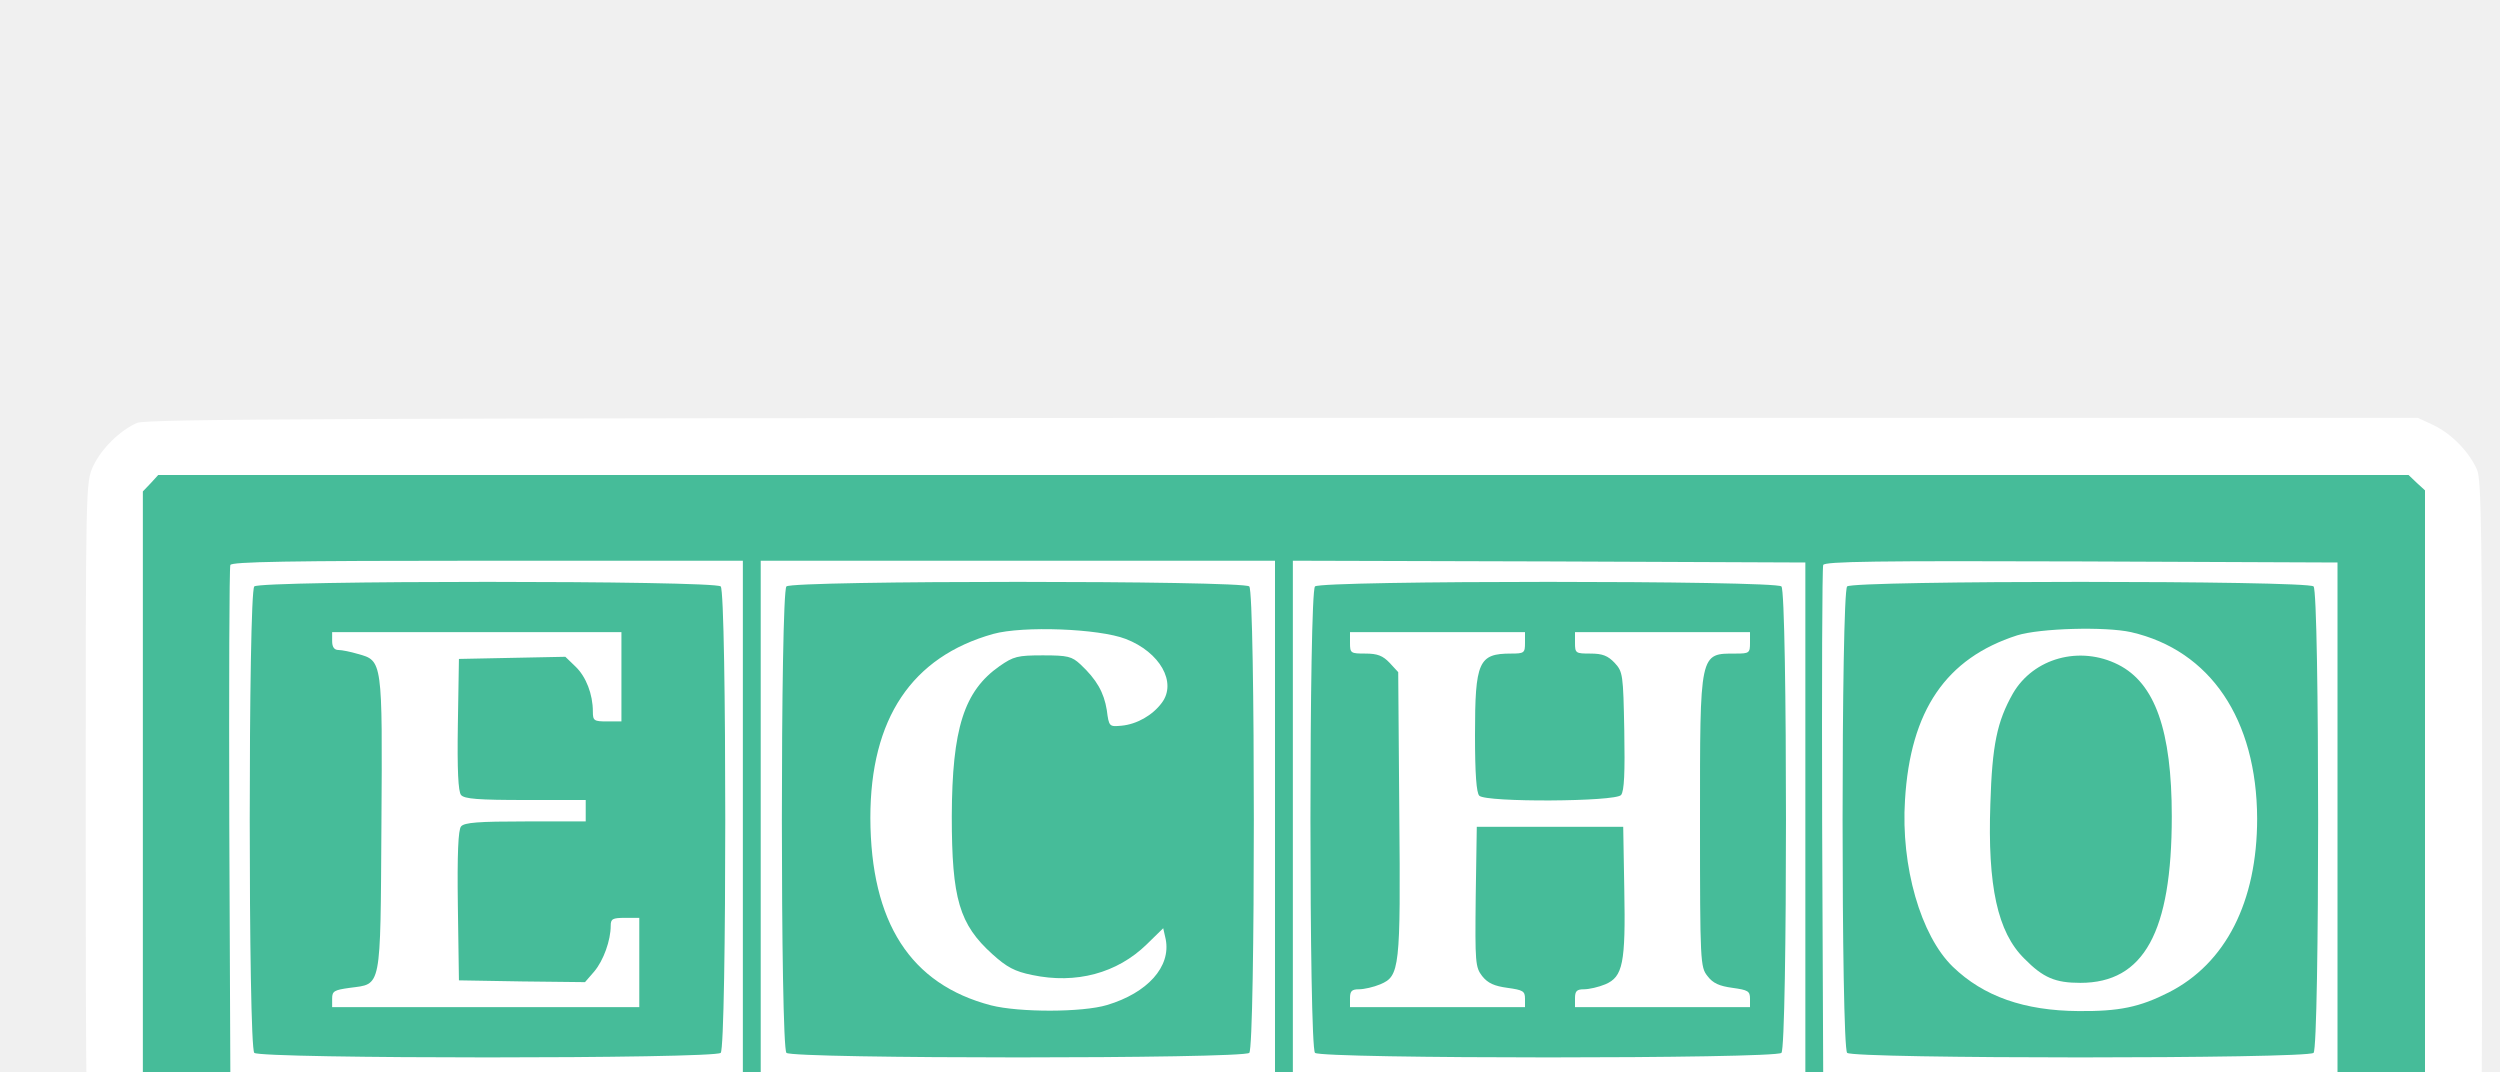
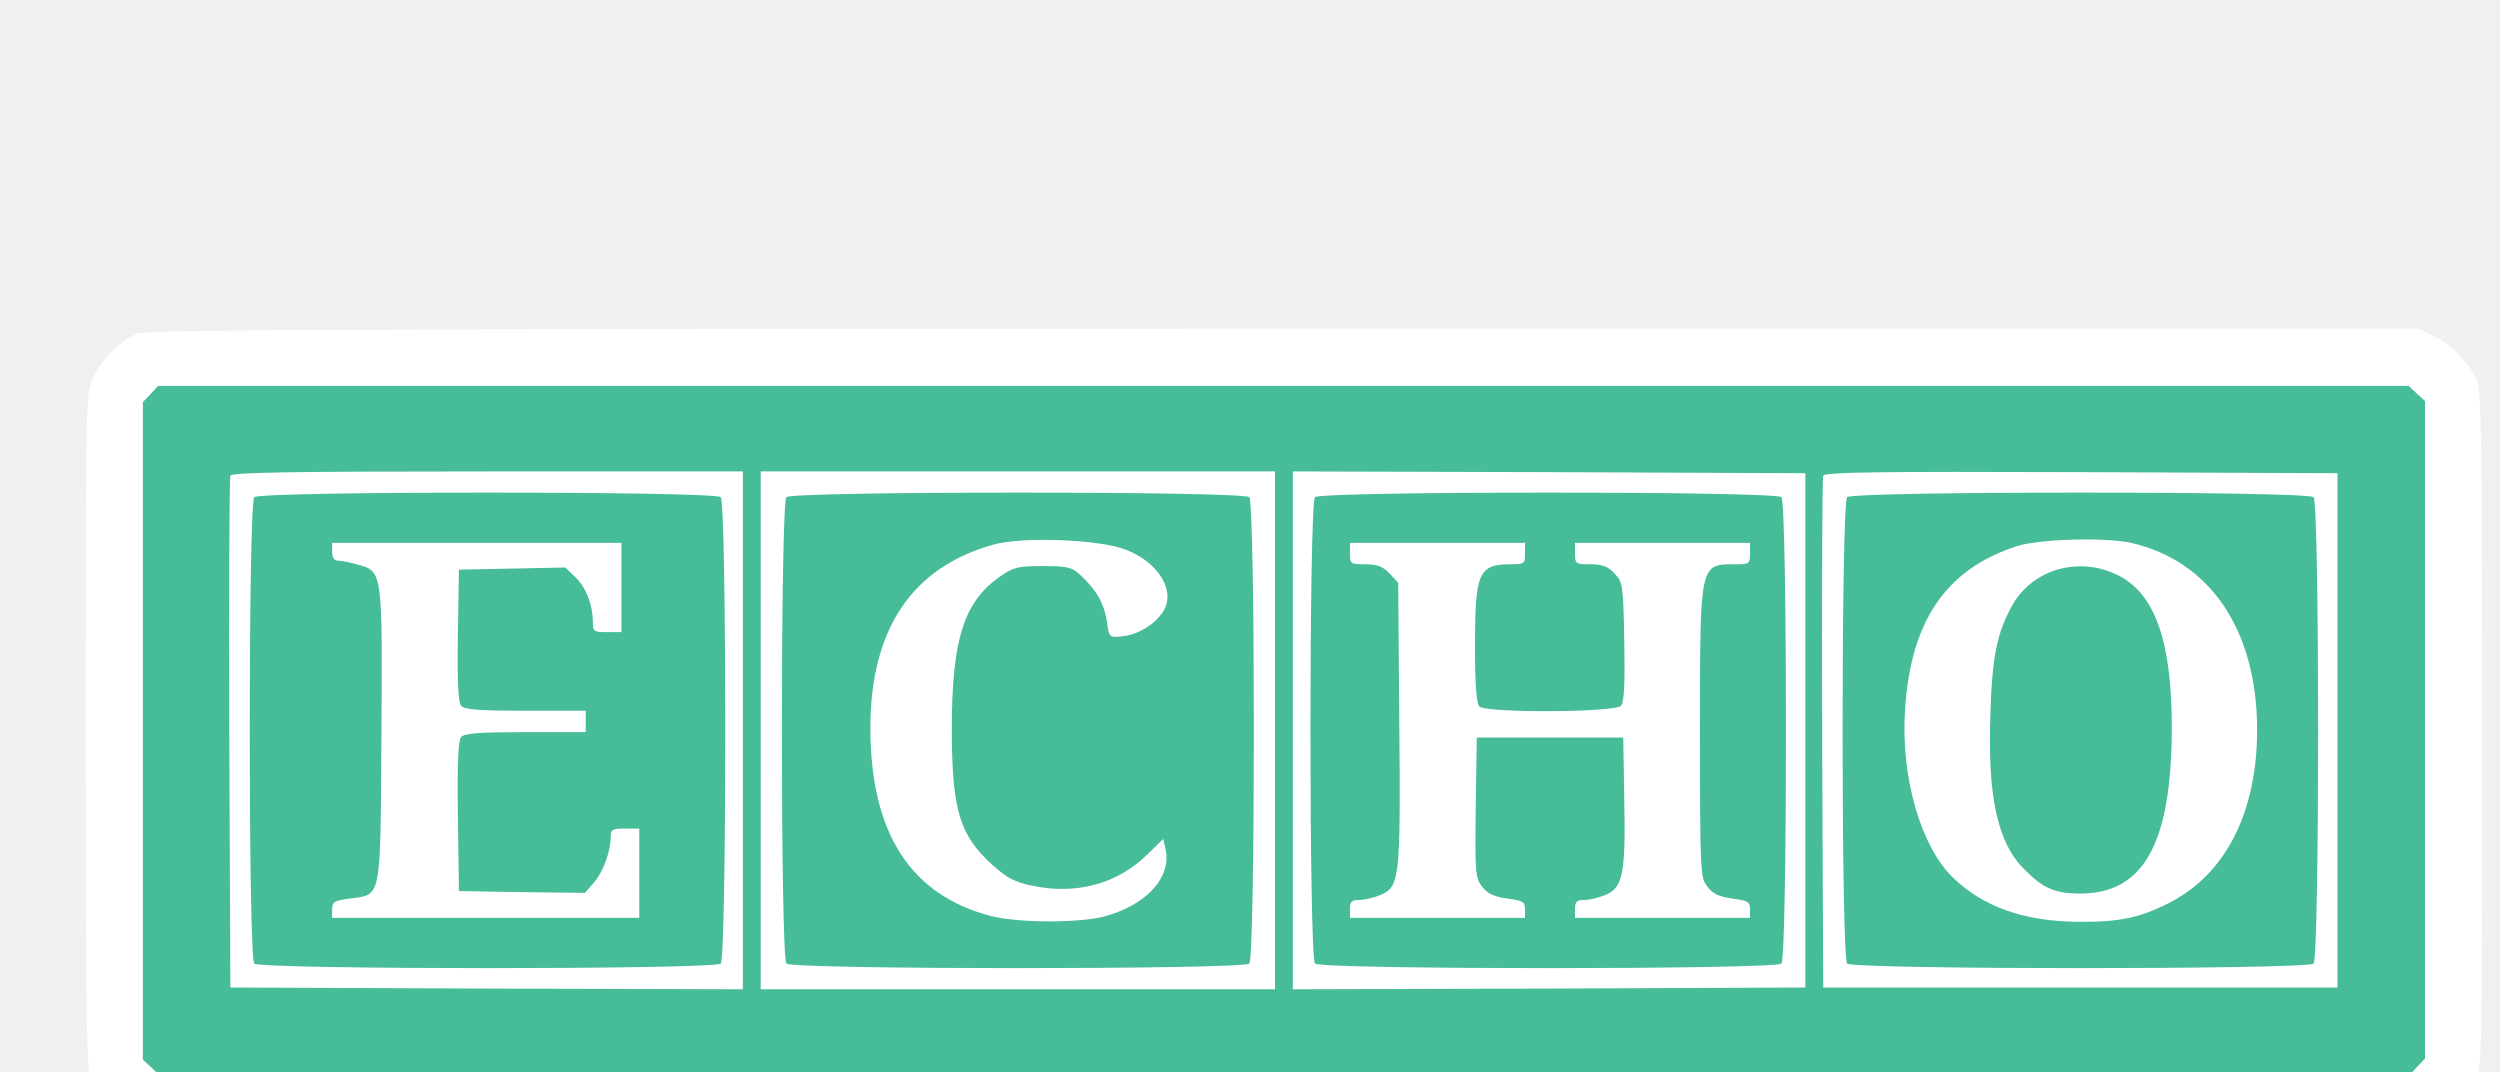
- <svg xmlns="http://www.w3.org/2000/svg" version="1.0" width="700" height="300" viewBox="0 0 700 150">
+ <svg xmlns="http://www.w3.org/2000/svg" version="1.0" width="700" height="300" viewBox="0 0 700 200">
  <g transform="translate(0.0,500) scale(0.1,-0.1)" fill="#ffffff" stroke="none">
    <rect x="390" y="-4420" width="6400" height="1950" fill="#46bc99" transform="scale(1,-1)" />
    <path d="M384 4566 c-48 -21 -100 -72 -123 -121 -21 -45 -21 -50 -21 -990 0     -780 2 -951 14 -979 21 -49 71 -101 121 -125 l45 -21 3175 0 c2672 0 3181 2     3209 14 49 21 101 71 125 121 21 45 21 50 21 990 0 780 -2 951 -14 979 -21 49     -71 101 -121 125 l-45 21 -3177 0 c-2634 -1 -3183 -3 -3209 -14z m6383 -168     l23 -21 0 -921 0 -920 -22 -23 -21 -23 -3151 0 -3150 0 -23 22 -23 21 0 921 0     920 22 23 21 23 3151 0 3150 0 23 -22z" />
    <path d="M645 4168 c-3 -7 -4 -332 -3 -723 l3 -710 718 -3 717 -2 0 725 0 725     -715 0 c-563 0 -717 -3 -720 -12z m1373 -60 c17 -17 17 -1289 0 -1306 -17 -17     -1289 -17 -1306 0 -17 17 -17 1289 0 1306 17 17 1289 17 1306 0z" />
    <path d="M930 3955 c0 -17 6 -25 18 -25 9 0 34 -5 54 -11 69 -19 69 -17 66     -478 -3 -467 1 -445 -89 -457 -43 -6 -49 -9 -49 -30 l0 -24 430 0 430 0 0 125     0 125 -40 0 c-35 0 -40 -3 -40 -22 0 -41 -20 -97 -46 -128 l-26 -30 -177 2     -176 3 -3 209 c-2 145 1 213 9 222 9 11 49 14 180 14 l169 0 0 30 0 30 -169 0     c-131 0 -171 3 -180 14 -8 9 -11 70 -9 197 l3 184 149 3 149 3 29 -28 c29 -28     48 -77 48 -125 0 -26 3 -28 40 -28 l40 0 0 125 0 125 -405 0 -405 0 0 -25z" />
    <path d="M2130 3455 l0 -725 720 0 720 0 0 725 0 725 -720 0 -720 0 0 -725z     m1368 653 c17 -17 17 -1289 0 -1306 -17 -17 -1279 -17 -1296 0 -17 17 -17     1289 0 1306 17 17 1279 17 1296 0z" />
    <path d="M2781 3975 c-228 -64 -344 -237 -344 -515 1 -293 112 -466 338 -525     79 -20 255 -20 325 1 113 34 179 107 164 184 l-7 31 -46 -45 c-83 -81 -198     -112 -321 -86 -49 10 -71 22 -111 58 -93 84 -114 155 -114 387 1 245 34 350     134 420 39 27 50 30 121 30 70 0 81 -3 105 -25 46 -43 66 -79 74 -128 6 -47 7     -47 41 -44 43 4 87 29 113 64 43 57 -5 142 -101 179 -75 29 -288 37 -371 14z" />
    <path d="M3620 3455 l0 -725 718 2 717 3 0 720 0 720 -717 3 -718 2 0 -725z     m1368 653 c17 -17 17 -1289 0 -1306 -17 -17 -1289 -17 -1306 0 -17 17 -17     1289 0 1306 17 17 1289 17 1306 0z" />
    <path d="M3780 3950 c0 -29 2 -30 43 -30 34 0 49 -6 68 -26 l24 -26 3 -391 c4     -440 1 -460 -53 -483 -19 -8 -46 -14 -60 -14 -20 0 -25 -5 -25 -25 l0 -25 245     0 245 0 0 24 c0 21 -6 24 -49 30 -37 5 -55 13 -71 33 -19 25 -20 37 -18 222     l3 196 205 0 205 0 3 -175 c4 -208 -4 -245 -53 -266 -19 -8 -46 -14 -60 -14     -20 0 -25 -5 -25 -25 l0 -25 245 0 245 0 0 24 c0 21 -6 24 -49 30 -37 5 -55     13 -70 33 -20 25 -21 38 -21 430 0 481 -2 473 101 473 37 0 39 2 39 30 l0 30     -245 0 -245 0 0 -30 c0 -29 2 -30 43 -30 34 0 49 -6 68 -26 23 -25 24 -32 27     -190 2 -117 0 -169 -9 -180 -15 -19 -378 -21 -397 -2 -8 8 -12 61 -12 170 0     206 10 228 101 228 37 0 39 2 39 30 l0 30 -245 0 -245 0 0 -30z" />
    <path d="M5105 4168 c-3 -7 -4 -332 -3 -723 l3 -710 720 0 720 0 0 720 0 720     -718 3 c-569 2 -719 0 -722 -10z m1373 -60 c17 -17 17 -1289 0 -1306 -17 -17     -1289 -17 -1306 0 -17 17 -17 1289 0 1306 17 17 1289 17 1306 0z" />
    <path d="M5648 3971 c-199 -64 -299 -210 -314 -461 -12 -185 44 -380 134 -467     86 -83 200 -123 352 -124 114 -1 171 11 252 52 160 81 248 254 248 487 -1 278     -131 471 -353 522 -72 16 -255 11 -319 -9z m283 -82 c103 -52 150 -184 150     -425 0 -324 -78 -466 -256 -466 -70 0 -104 14 -157 68 -75 74 -103 203 -95     433 5 166 19 231 63 309 58 100 188 135 295 81z" />
  </g>
</svg>
